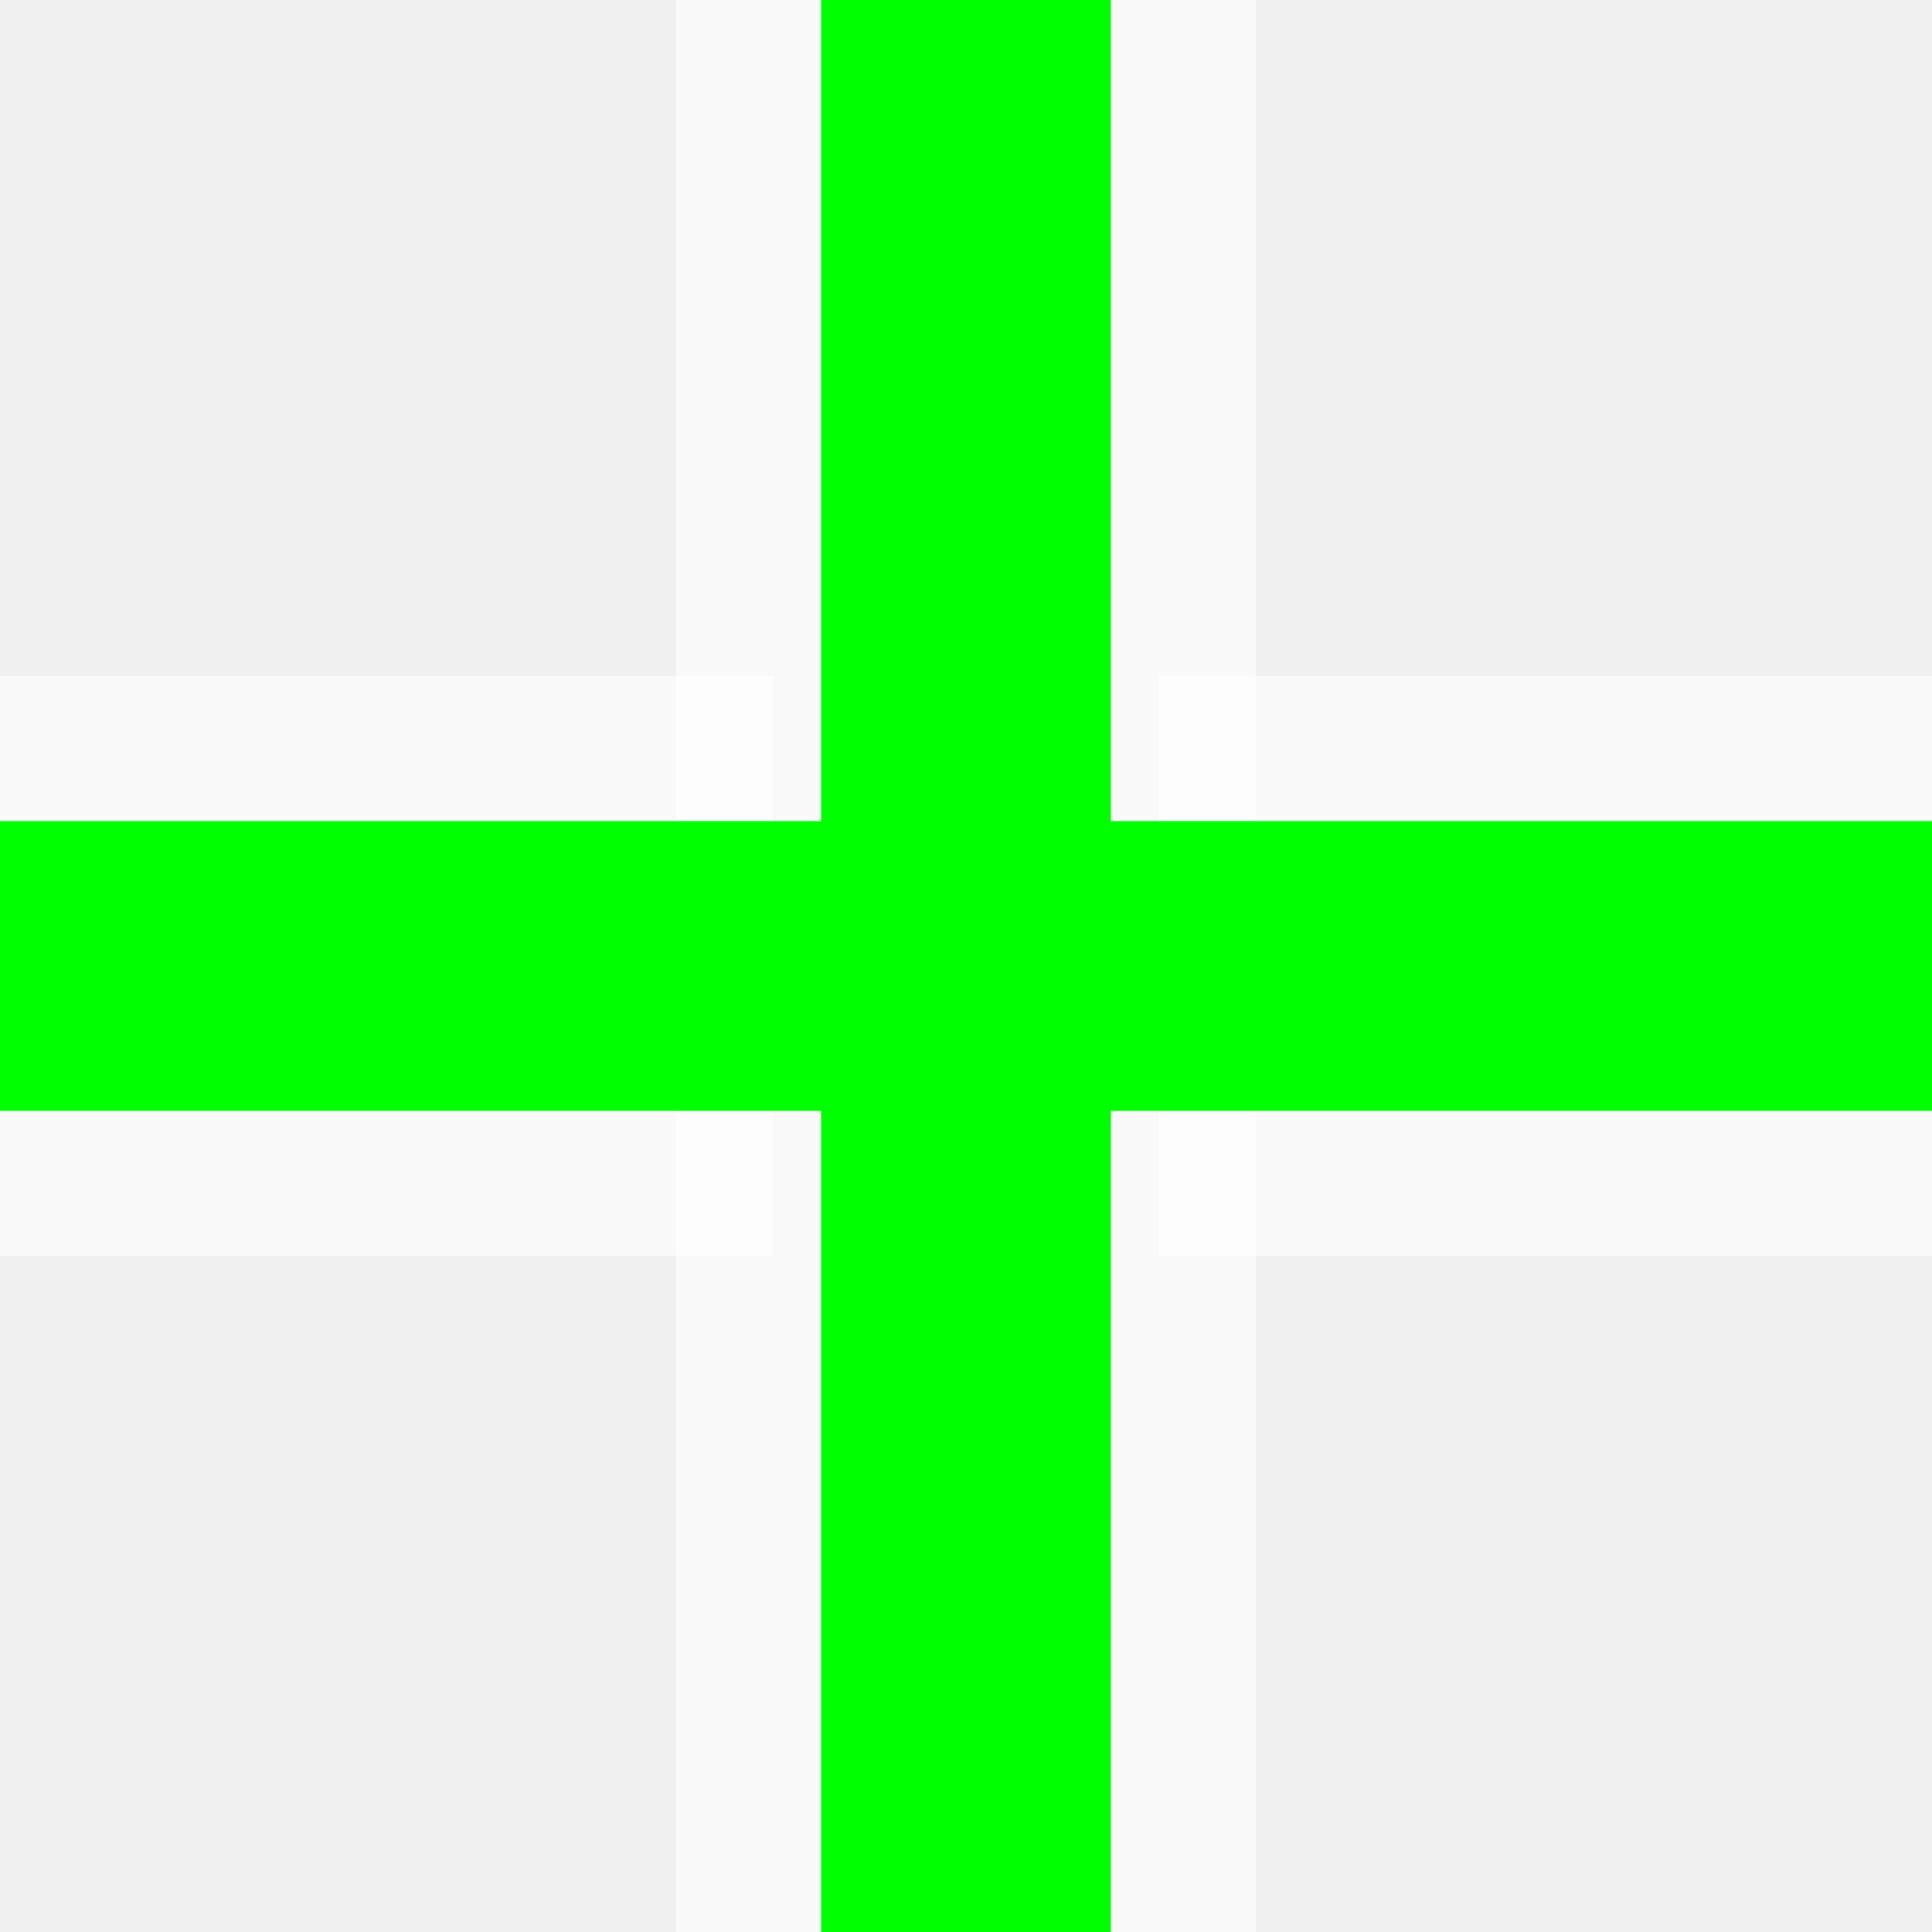
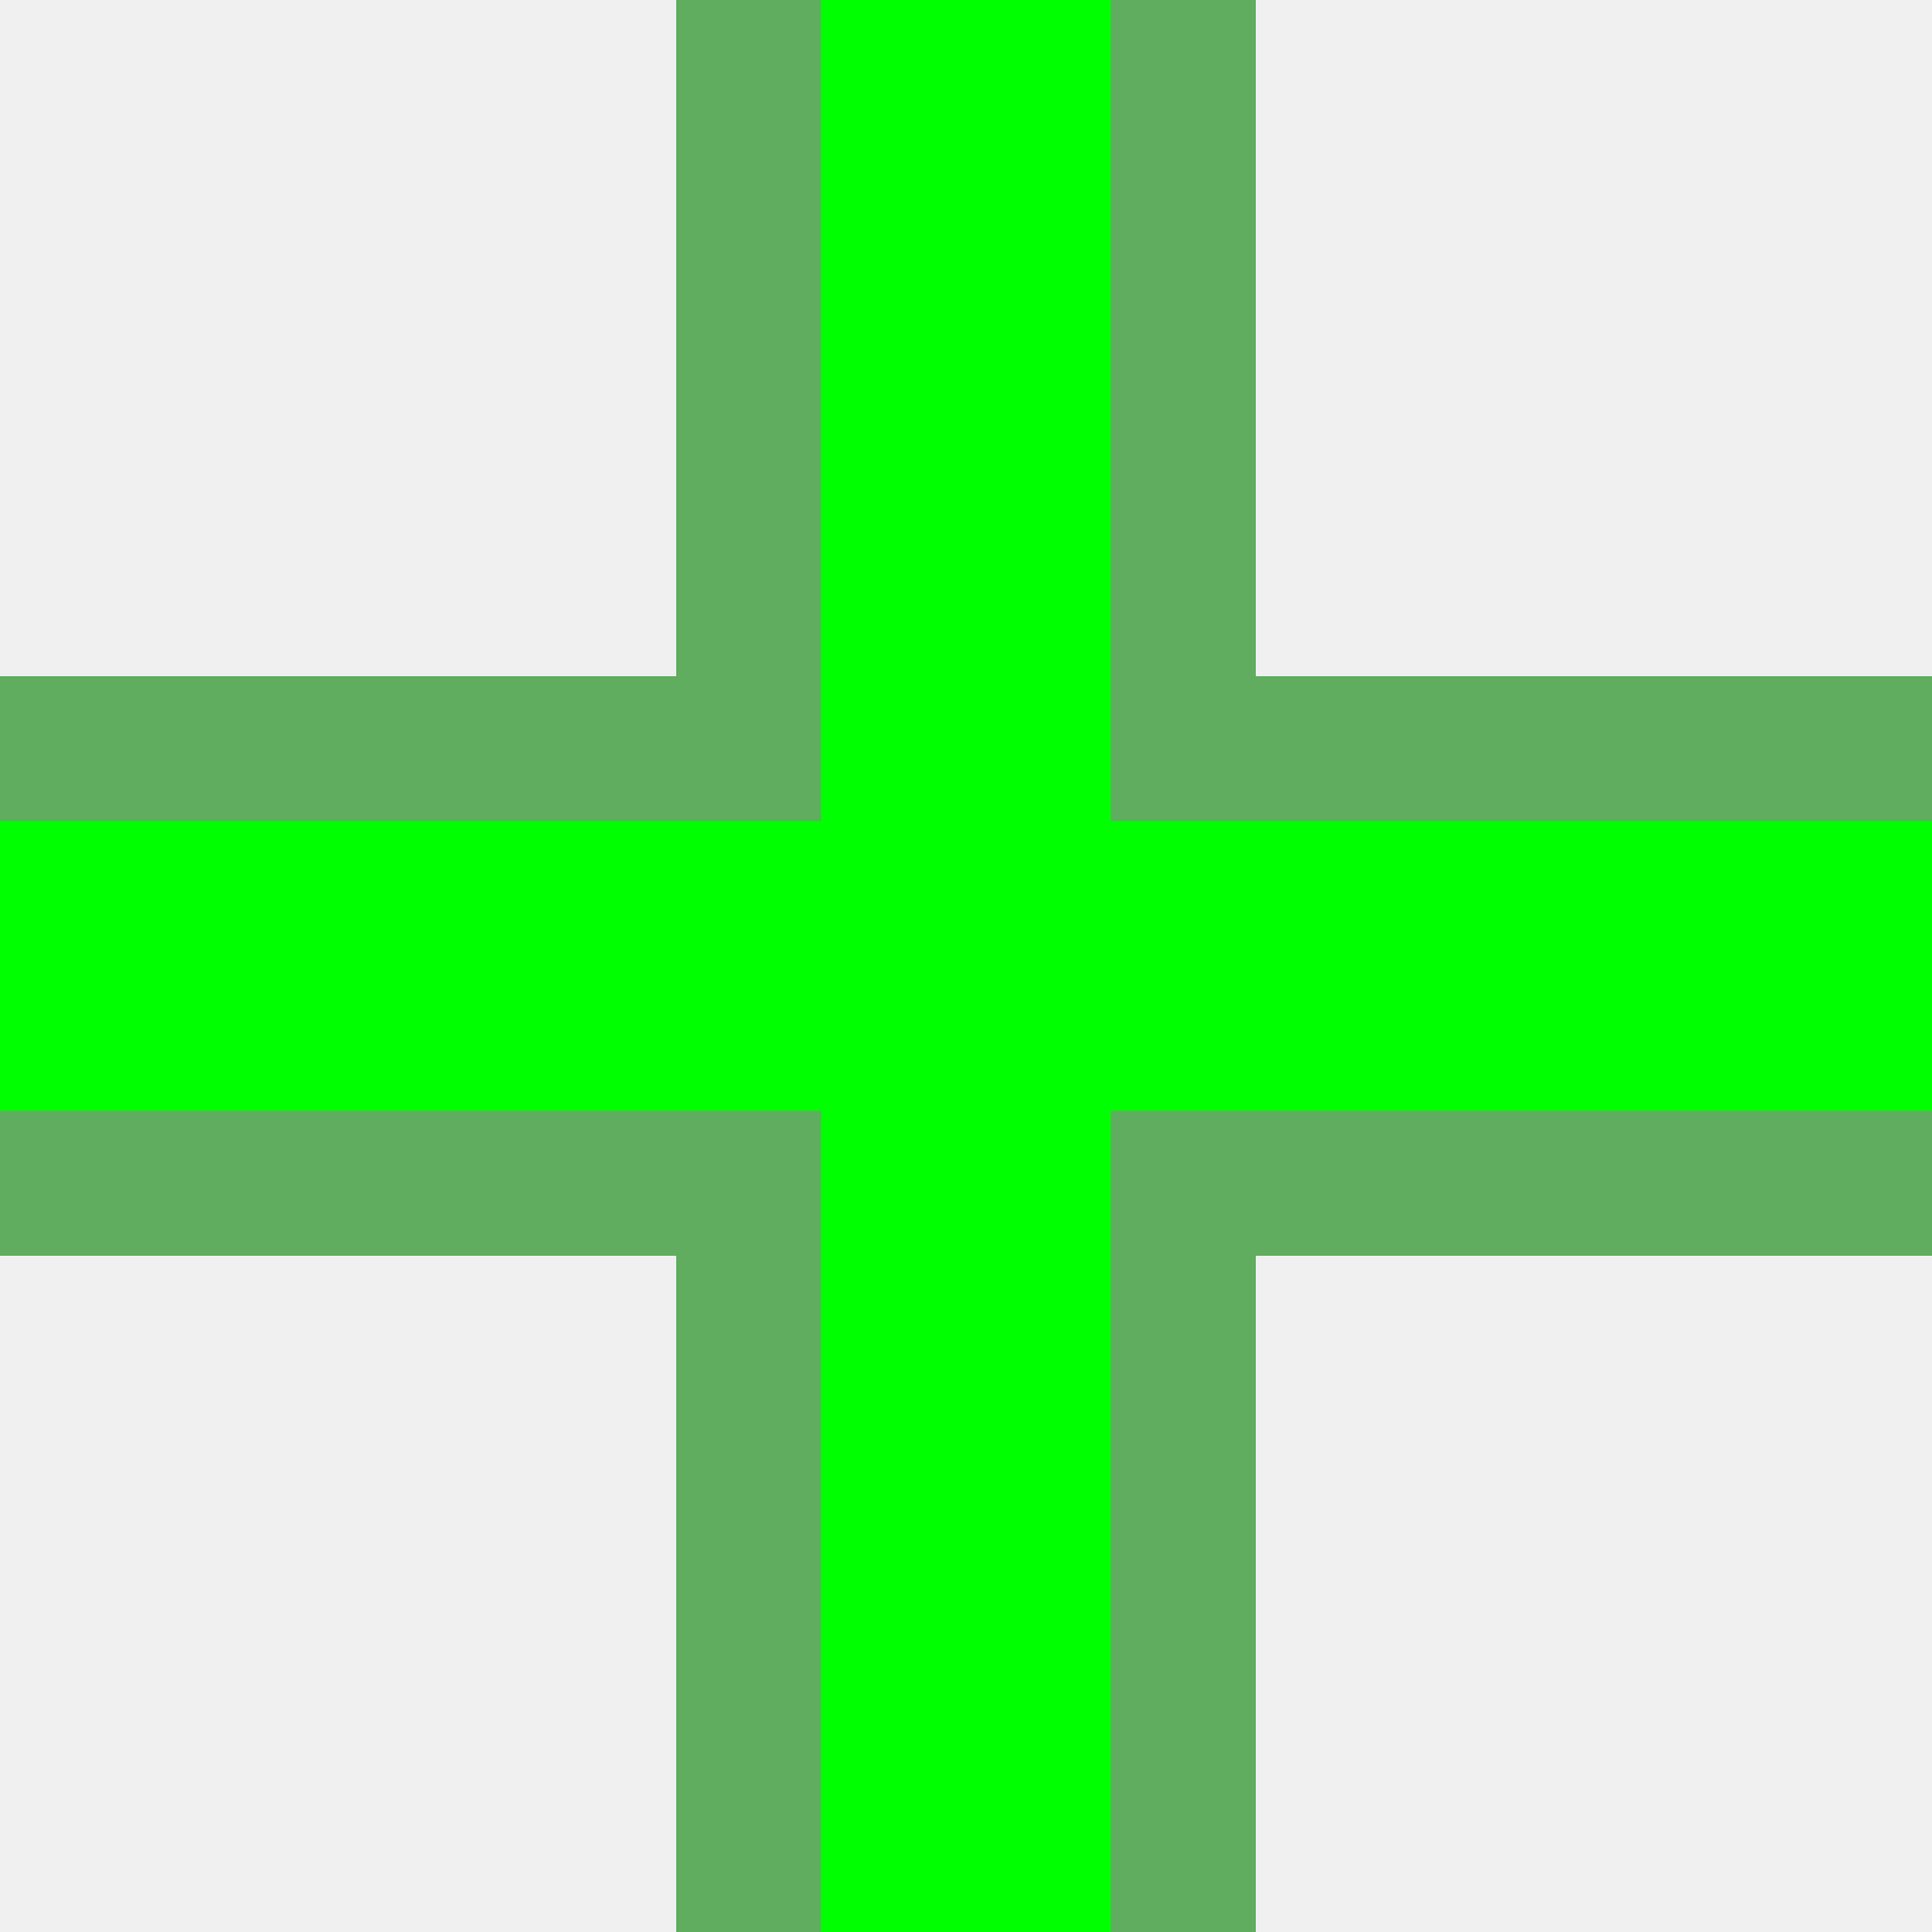
<svg xmlns="http://www.w3.org/2000/svg" width="20" height="20">
  <g>
    <rect height="20" width="20" y="0" x="0" fill="none" id="canvas_background" />
    <g y="0" x="0" height="100%" width="100%" display="none" overflow="visible" id="canvasGrid">
      <rect height="100%" width="100%" y="0" x="0" stroke-width="0" fill="url(#gridpattern)" />
    </g>
  </g>
  <g>
-     <line y2="20" x2="10" y1="0" x1="10" stroke-width="6" stroke-opacity="0.6" stroke-linejoin="null" stroke-linecap="null" stroke="white" fill="none" id="svg_1" />
+     <line y2="20" x2="10" y1="0" x1="10" stroke-width="6" stroke-opacity="0.6" stroke-linejoin="null" stroke-linecap="null" stroke="green" fill="none" id="svg_1" />
    <line y2="20" x2="10" y1="0" x1="10" stroke-width="3" stroke-opacity="null" stroke-linejoin="null" stroke-linecap="null" stroke="#00FF00" fill="none" id="svg_2" />
-     <line y2="10" x2="8" y1="10" x1="0" stroke-width="6" stroke-opacity="0.6" stroke-linejoin="null" stroke-linecap="null" stroke="white" fill-opacity="null" fill="none" id="svg_3" />
-     <line y2="10" x2="20" y1="10" x1="12" stroke-width="6" stroke-opacity="0.6" stroke-linejoin="null" stroke-linecap="null" stroke="white" fill-opacity="null" fill="none" id="svg_4" />
+     <line y2="10" x2="7" y1="10" x1="0" stroke-width="6" stroke-opacity="0.6" stroke-linejoin="null" stroke-linecap="null" stroke="green" fill-opacity="null" fill="none" id="svg_3" />
+     <line y2="10" x2="20" y1="10" x1="13" stroke-width="6" stroke-opacity="0.6" stroke-linejoin="null" stroke-linecap="null" stroke="green" fill-opacity="null" fill="none" id="svg_4" />
    <line y2="10" x2="20" y1="10" x1="0" stroke-width="3" stroke-opacity="null" stroke-linejoin="null" stroke-linecap="null" stroke="#00FF00" fill-opacity="null" fill="none" id="svg_5" />
  </g>
</svg>
